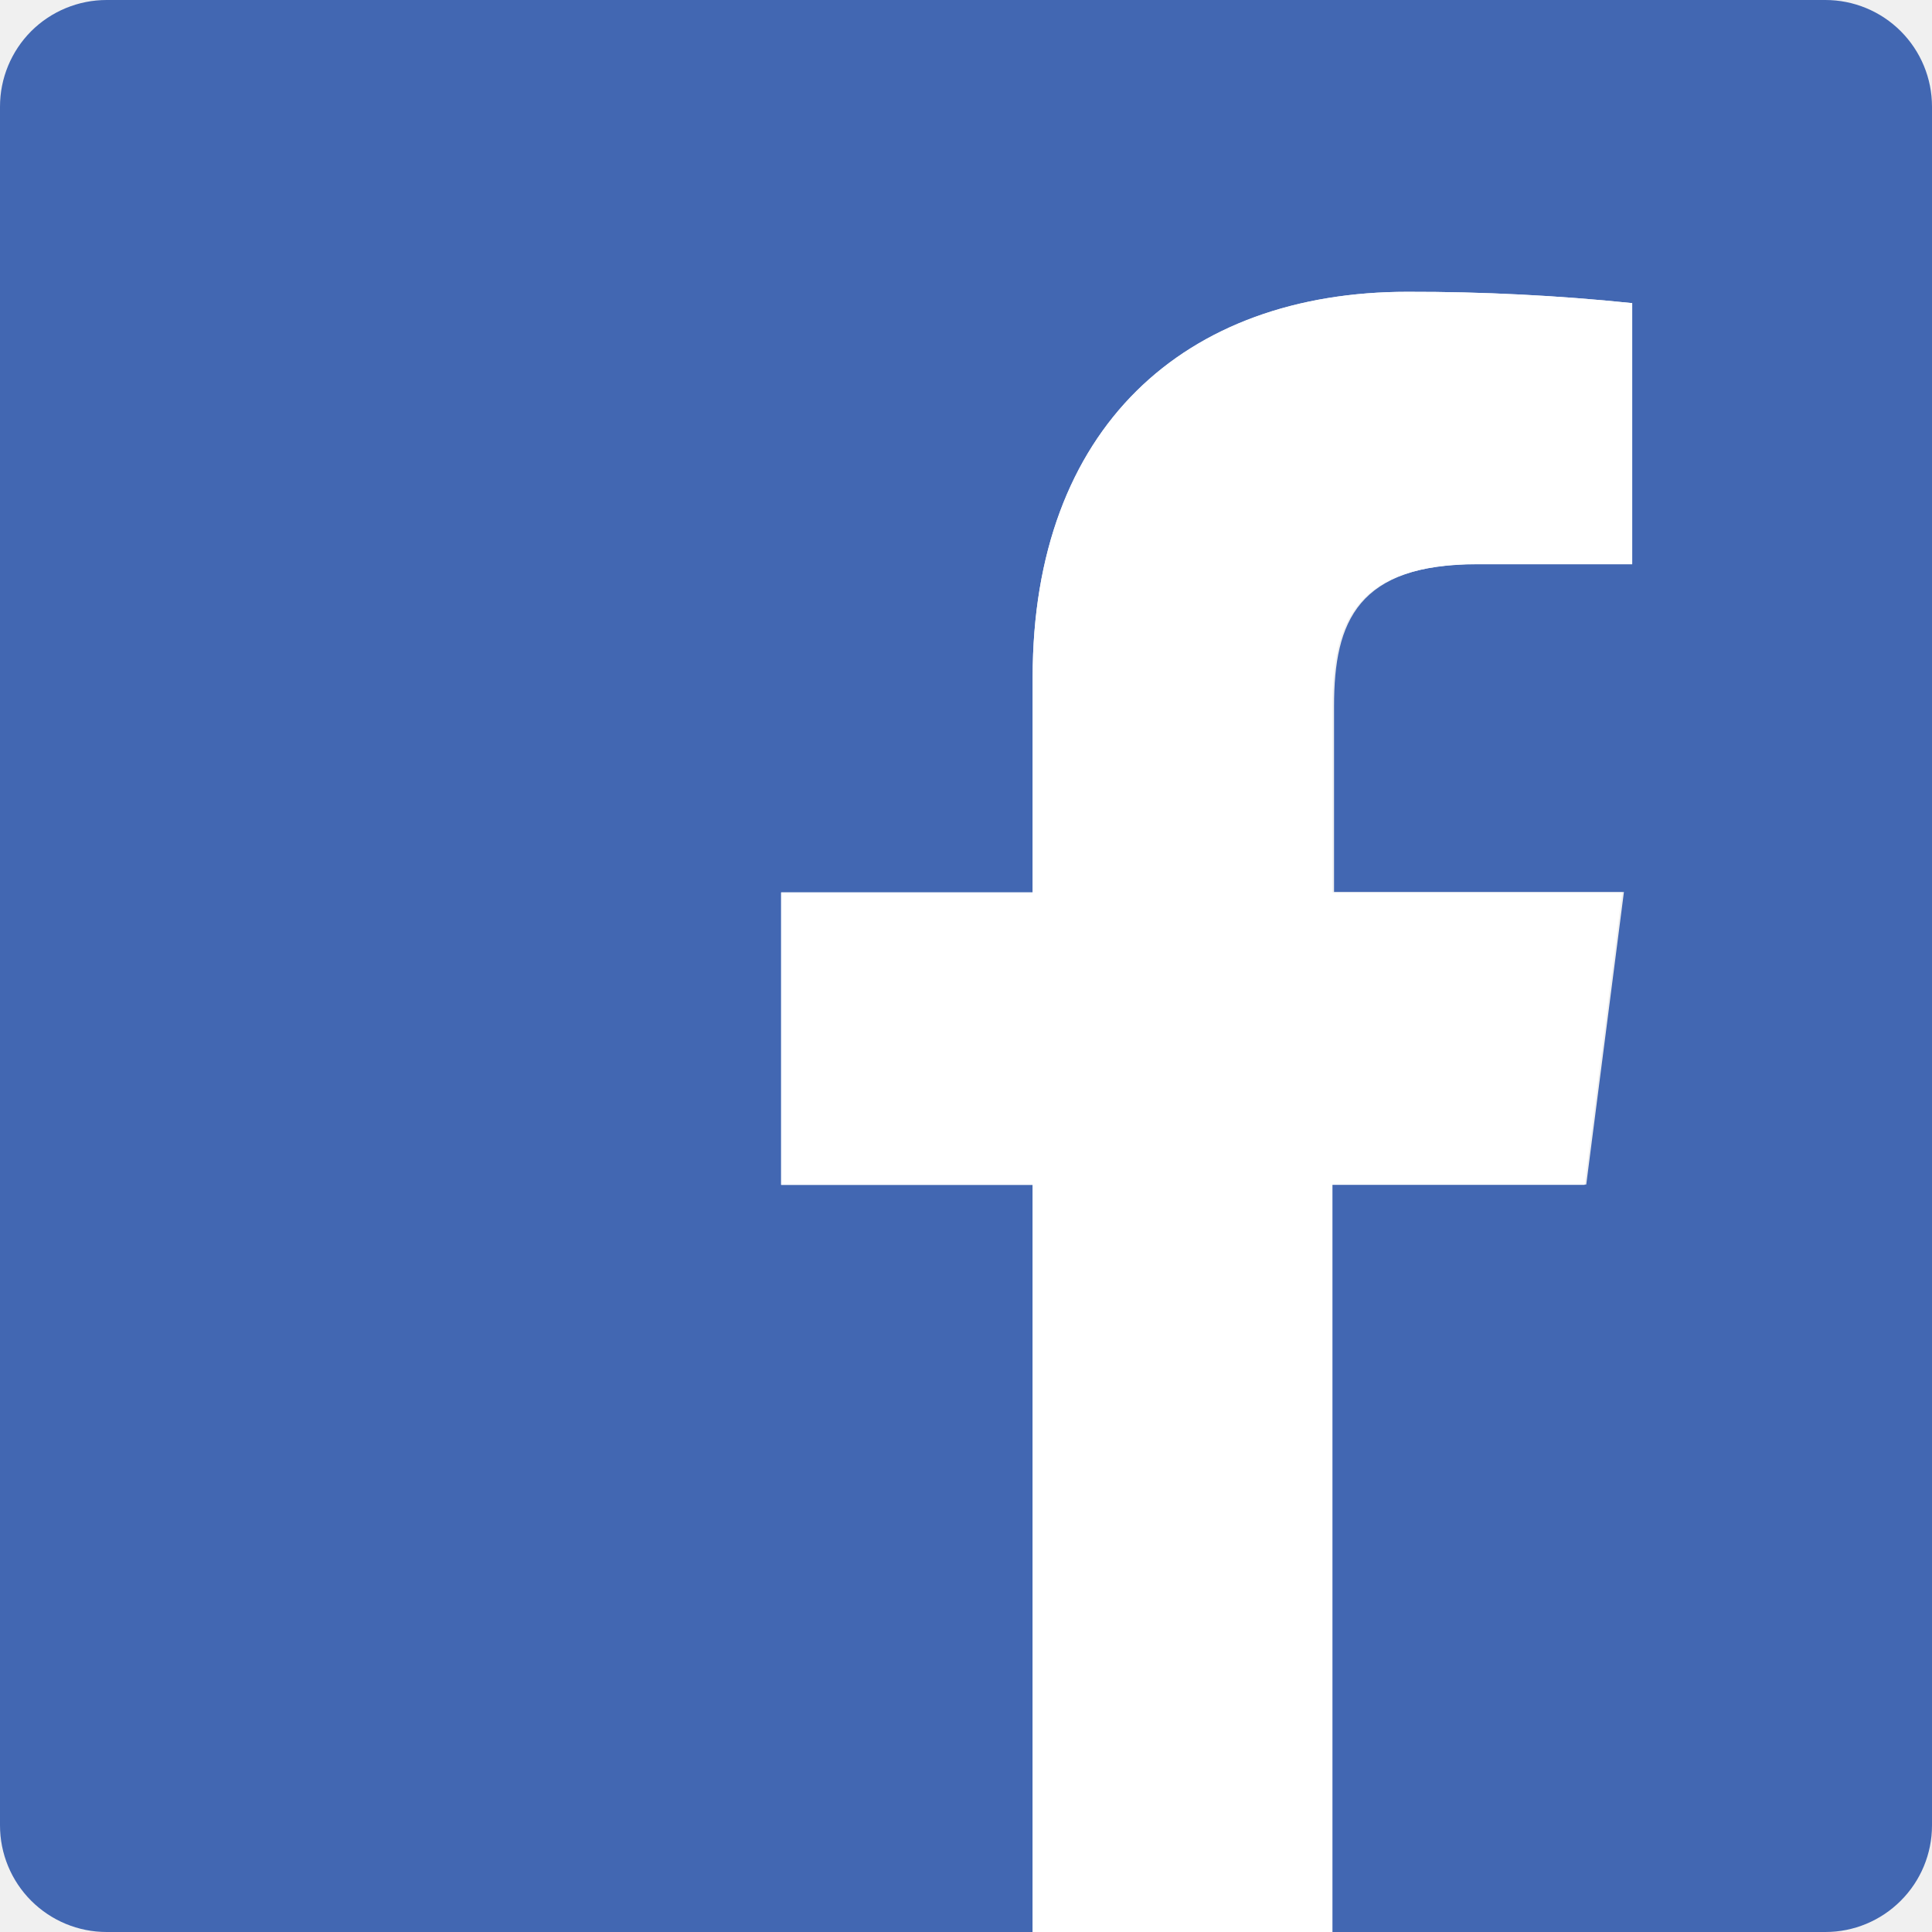
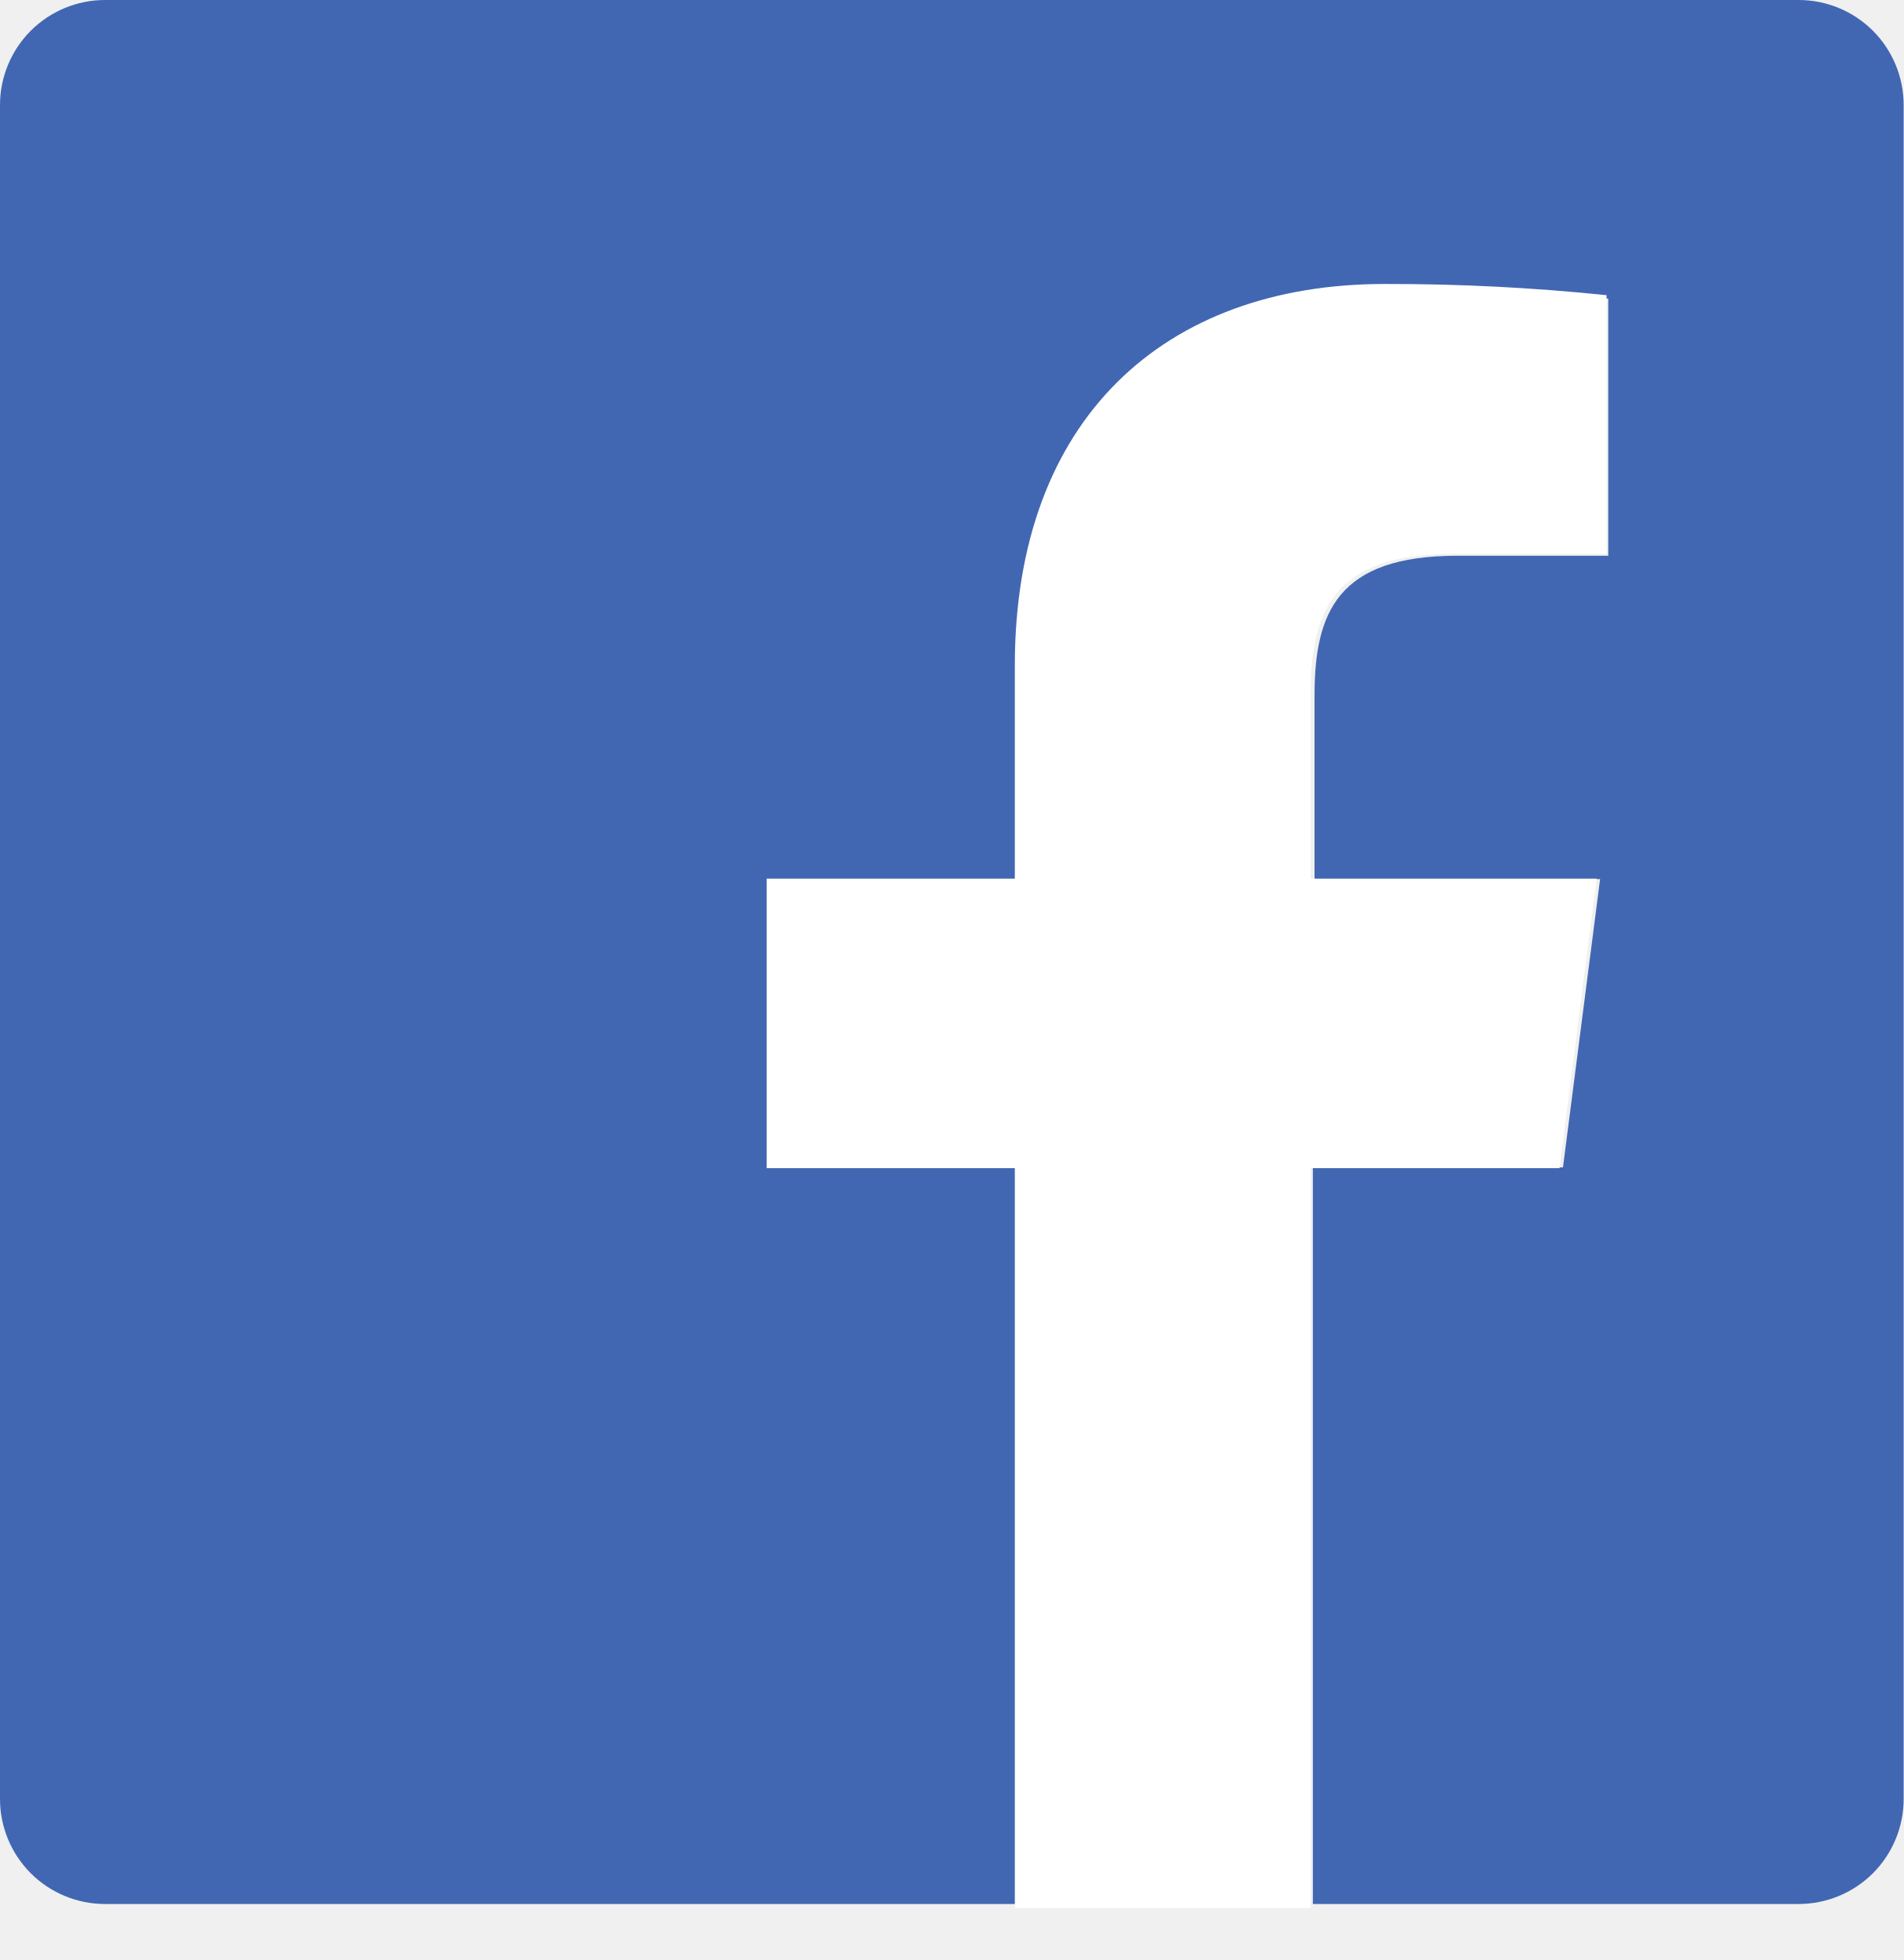
- <svg xmlns="http://www.w3.org/2000/svg" width="28" height="28" viewBox="0 0 28 28" fill="none">
-   <g clip-path="url(#clip0)">
-     <path d="M26.455 0H1.545C1.135 0 0.742 0.163 0.452 0.452C0.163 0.742 0 1.135 0 1.545L0 26.455C0 26.865 0.163 27.258 0.452 27.547C0.742 27.837 1.135 28 1.545 28H14.966V17.172H11.321V12.933H14.966V9.814C14.966 6.199 17.177 4.229 20.401 4.229C21.488 4.227 22.574 4.281 23.655 4.393V8.173H21.434C19.677 8.173 19.334 9.003 19.334 10.23V12.928H23.535L22.989 17.167H19.31V28H26.455C26.865 28 27.258 27.837 27.547 27.547C27.837 27.258 28 26.865 28 26.455V1.545C28 1.135 27.837 0.742 27.547 0.452C27.258 0.163 26.865 0 26.455 0V0Z" fill="#4267B2" />
-     <path d="M19.31 28V17.172H22.965L23.51 12.934H19.31V10.235C19.31 9.009 19.653 8.178 21.41 8.178H23.655V4.393C22.573 4.282 21.485 4.227 20.396 4.229C17.167 4.229 14.966 6.199 14.966 9.815V12.934H11.321V17.172H14.966V28H19.31Z" fill="white" />
-   </g>
-   <defs>
-     <clipPath id="clip0">
-       <rect width="28" height="28" fill="white" />
-     </clipPath>
-   </defs>
+ <svg xmlns="http://www.w3.org/2000/svg" width="34" height="35" viewBox="0 0 34 35" fill="none">
+   <path d="M32.124 0H1.876C1.378 0 0.901 0.198 0.549 0.549C0.198 0.901 0 1.378 0 1.876L0 32.124C0 32.622 0.198 33.099 0.549 33.451C0.901 33.802 1.378 34 1.876 34H18.172V20.851H13.747V15.704H18.172V11.918C18.172 7.527 20.857 5.135 24.773 5.135C26.093 5.132 27.412 5.199 28.724 5.334V9.924H26.028C23.894 9.924 23.478 10.933 23.478 12.422V15.699H28.578L27.915 20.846H23.448V34H32.124C32.622 34 33.099 33.802 33.451 33.451C33.802 33.099 34 32.622 34 32.124V1.876C34 1.378 33.802 0.901 33.451 0.549C33.099 0.198 32.622 0 32.124 0V0Z" fill="#4267B2" />
+   <path d="M23.409 34.071V20.86H27.853L28.517 15.69H23.409V12.397C23.409 10.901 23.826 9.888 25.963 9.888H28.693V5.271C27.376 5.135 26.053 5.068 24.73 5.071C20.802 5.071 18.125 7.474 18.125 11.885V15.69H13.693V20.86H18.125V34.071H23.409Z" fill="white" />
</svg>
